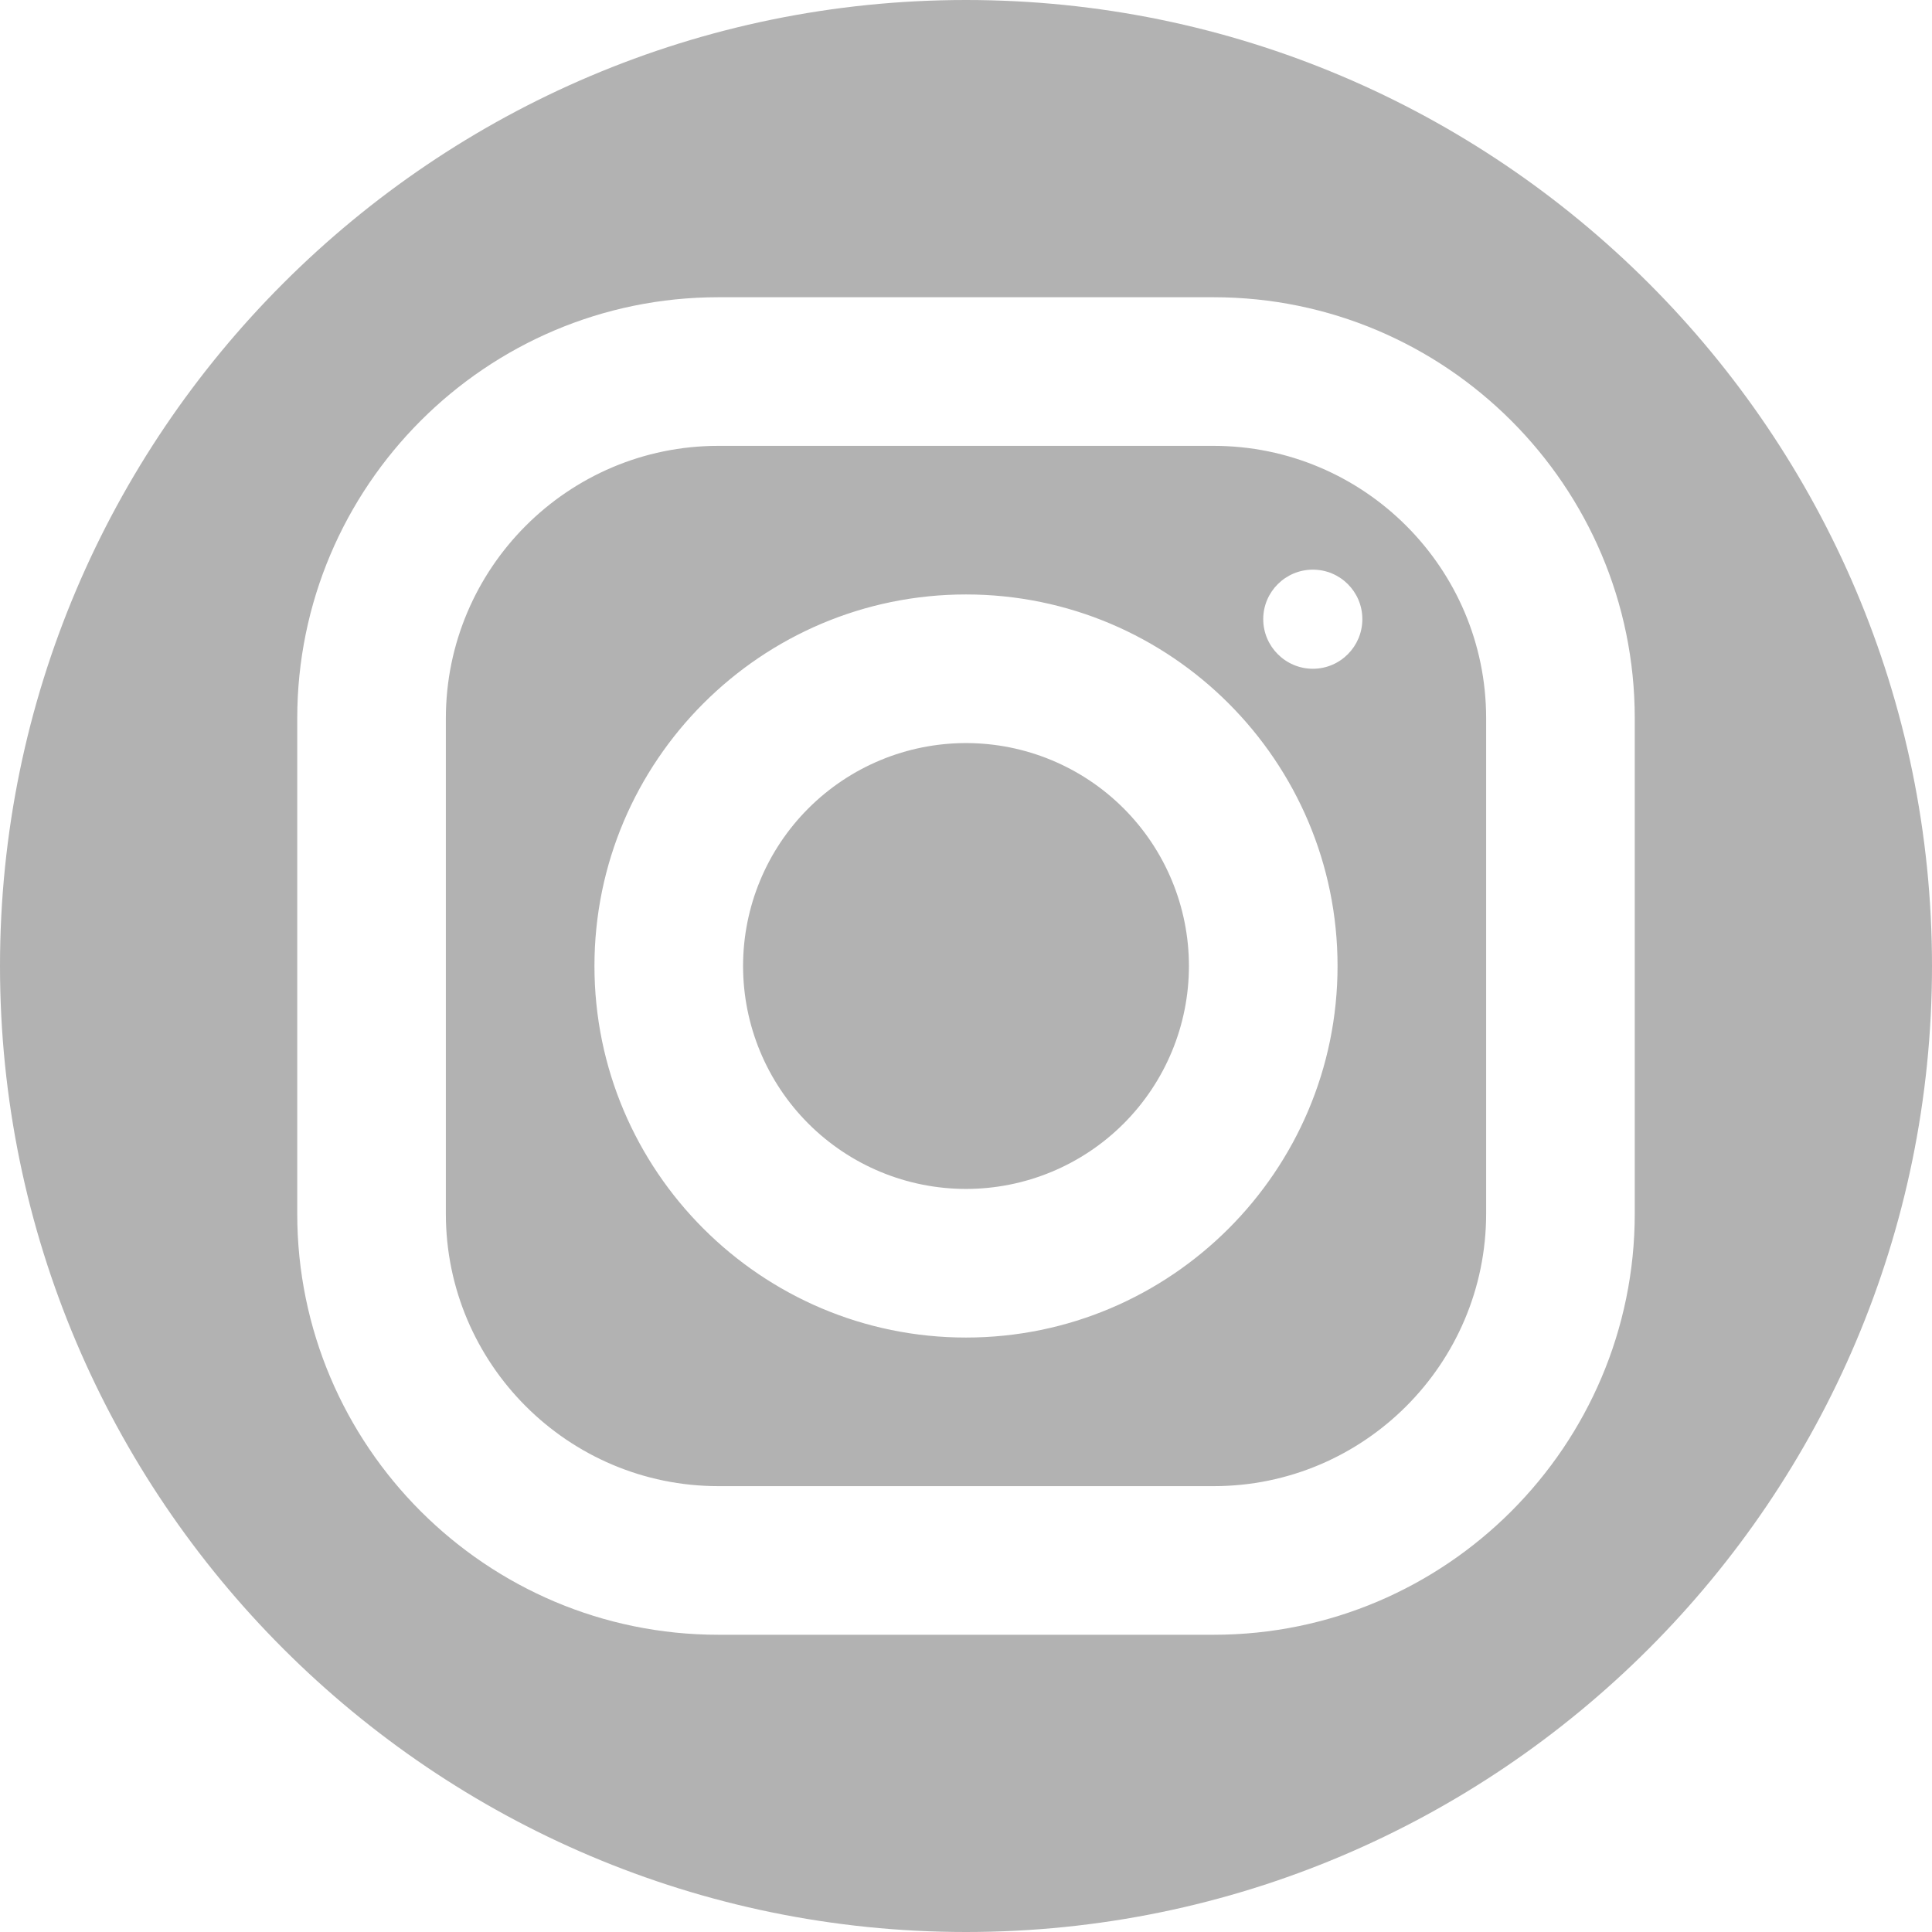
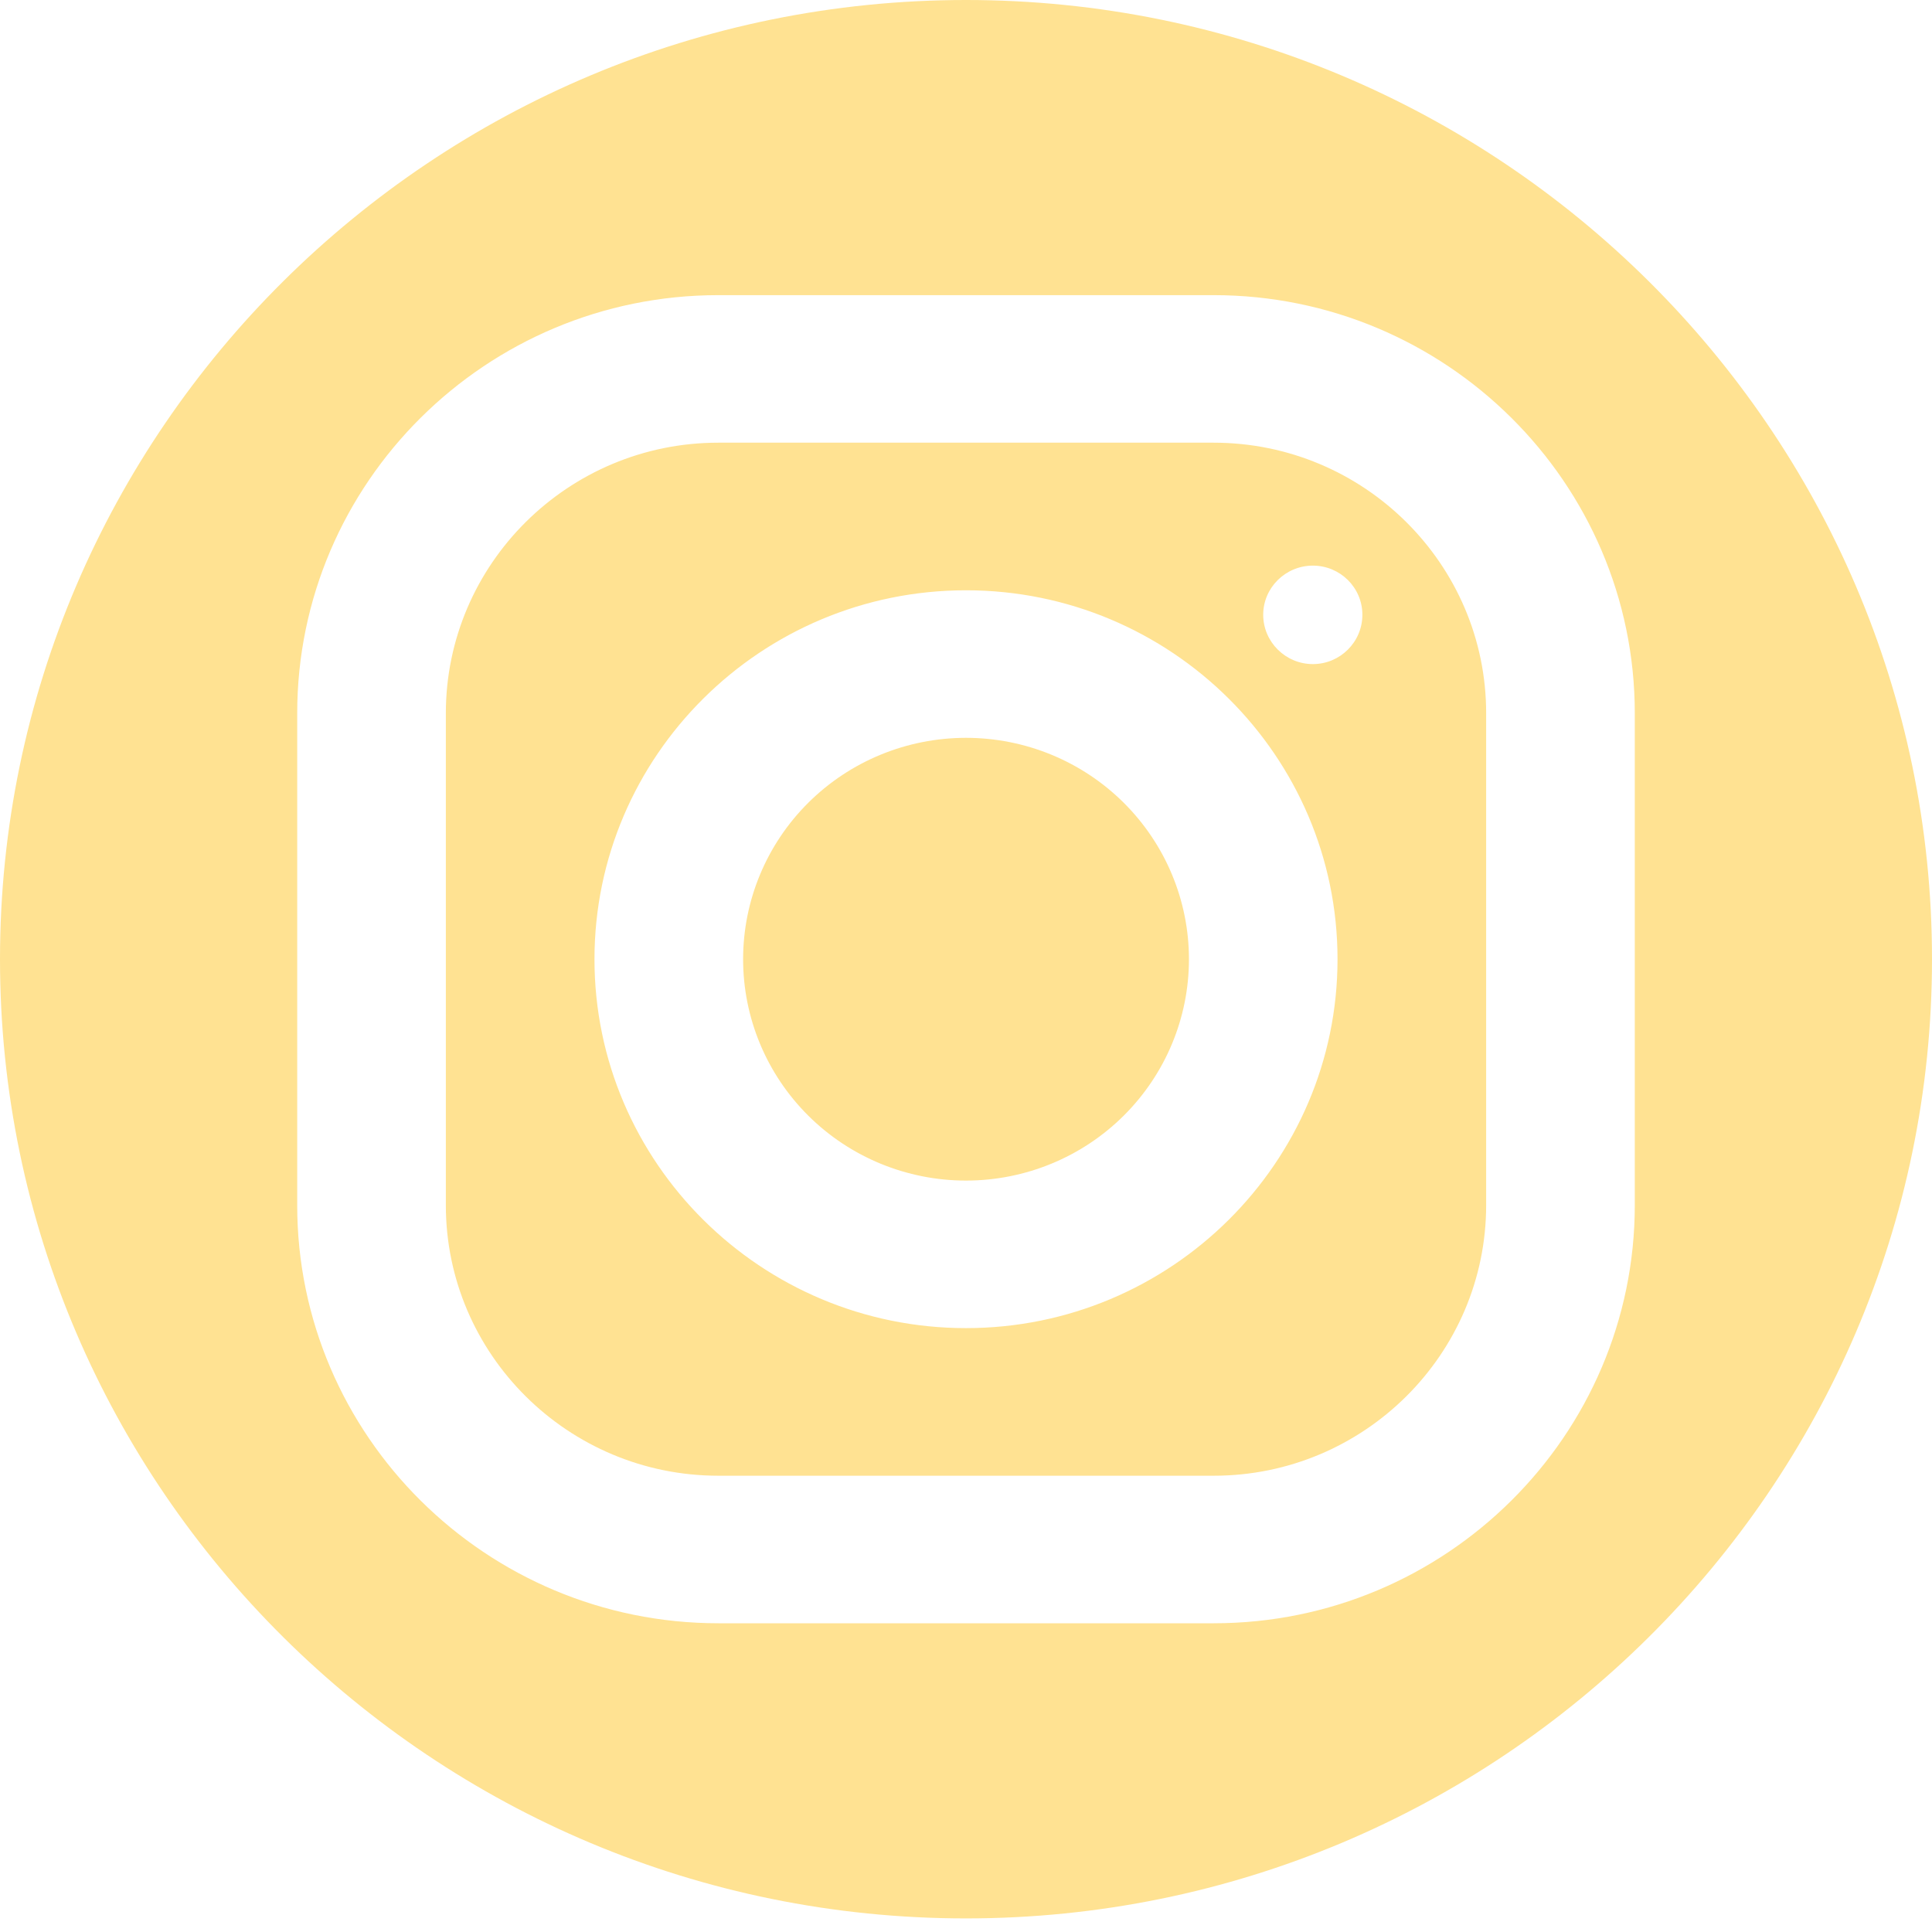
- <svg xmlns="http://www.w3.org/2000/svg" width="80" height="80" viewBox="0 0 80 80" fill="none">
-   <path d="M40 0C17.945 0 0 17.945 0 40C0 62.055 17.945 80 40 80C62.055 80 80 62.055 80 40C80 17.945 62.055 0 40 0ZM29.742 12.308H50.252C59.868 12.308 67.692 20.129 67.692 29.742V50.252C67.692 59.868 59.871 67.692 50.258 67.692H29.748C20.132 67.692 12.308 59.871 12.308 50.258V29.748C12.308 20.132 20.129 12.308 29.742 12.308ZM29.742 18.462C23.523 18.462 18.462 23.526 18.462 29.748V50.258C18.462 56.477 23.526 61.538 29.748 61.538H50.258C56.477 61.538 61.538 56.474 61.538 50.252V29.742C61.538 23.523 56.474 18.462 50.252 18.462H29.742ZM54.363 23.588C55.495 23.588 56.412 24.505 56.412 25.637C56.412 26.769 55.495 27.692 54.363 27.692C53.231 27.692 52.308 26.769 52.308 25.637C52.308 24.505 53.231 23.588 54.363 23.588ZM40 24.615C48.483 24.615 55.385 31.517 55.385 40C55.385 48.483 48.483 55.385 40 55.385C31.517 55.385 24.615 48.483 24.615 40C24.615 31.517 31.517 24.615 40 24.615ZM40 30.769C37.552 30.769 35.204 31.742 33.473 33.473C31.742 35.204 30.769 37.552 30.769 40C30.769 42.448 31.742 44.796 33.473 46.527C35.204 48.258 37.552 49.231 40 49.231C42.448 49.231 44.796 48.258 46.527 46.527C48.258 44.796 49.231 42.448 49.231 40C49.231 37.552 48.258 35.204 46.527 33.473C44.796 31.742 42.448 30.769 40 30.769Z" fill="#B2B2B2" />
+ <svg xmlns="http://www.w3.org/2000/svg" width="30" height="30" viewBox="0 0 30 30" fill="none">
+   <path d="M15 0C6.729 0 0 6.682 0 14.895C0 23.107 6.729 29.789 15 29.789C23.271 29.789 30 23.107 30 14.895C30 6.682 23.271 0 15 0ZM11.153 4.583H18.845C22.45 4.583 25.385 7.495 25.385 11.075V18.712C25.385 22.293 22.451 25.206 18.847 25.206H11.155C7.55 25.206 4.615 22.294 4.615 18.714V11.077C4.615 7.497 7.548 4.583 11.153 4.583ZM11.153 6.874C8.821 6.874 6.923 8.76 6.923 11.077V18.714C6.923 21.03 8.822 22.915 11.155 22.915H18.847C21.179 22.915 23.077 21.029 23.077 18.712V11.075C23.077 8.759 21.178 6.874 18.845 6.874H11.153ZM20.386 8.783C20.811 8.783 21.155 9.125 21.155 9.546C21.155 9.968 20.811 10.312 20.386 10.312C19.962 10.312 19.615 9.968 19.615 9.546C19.615 9.125 19.962 8.783 20.386 8.783ZM15 9.166C18.181 9.166 20.769 11.736 20.769 14.895C20.769 18.053 18.181 20.623 15 20.623C11.819 20.623 9.231 18.053 9.231 14.895C9.231 11.736 11.819 9.166 15 9.166ZM15 11.457C14.082 11.457 13.201 11.819 12.552 12.464C11.903 13.109 11.539 13.983 11.539 14.895C11.539 15.806 11.903 16.68 12.552 17.325C13.201 17.97 14.082 18.332 15 18.332C15.918 18.332 16.799 17.97 17.448 17.325C18.097 16.68 18.462 15.806 18.462 14.895C18.462 13.983 18.097 13.109 17.448 12.464C16.799 11.819 15.918 11.457 15 11.457Z" fill="#FFE292" />
</svg>
